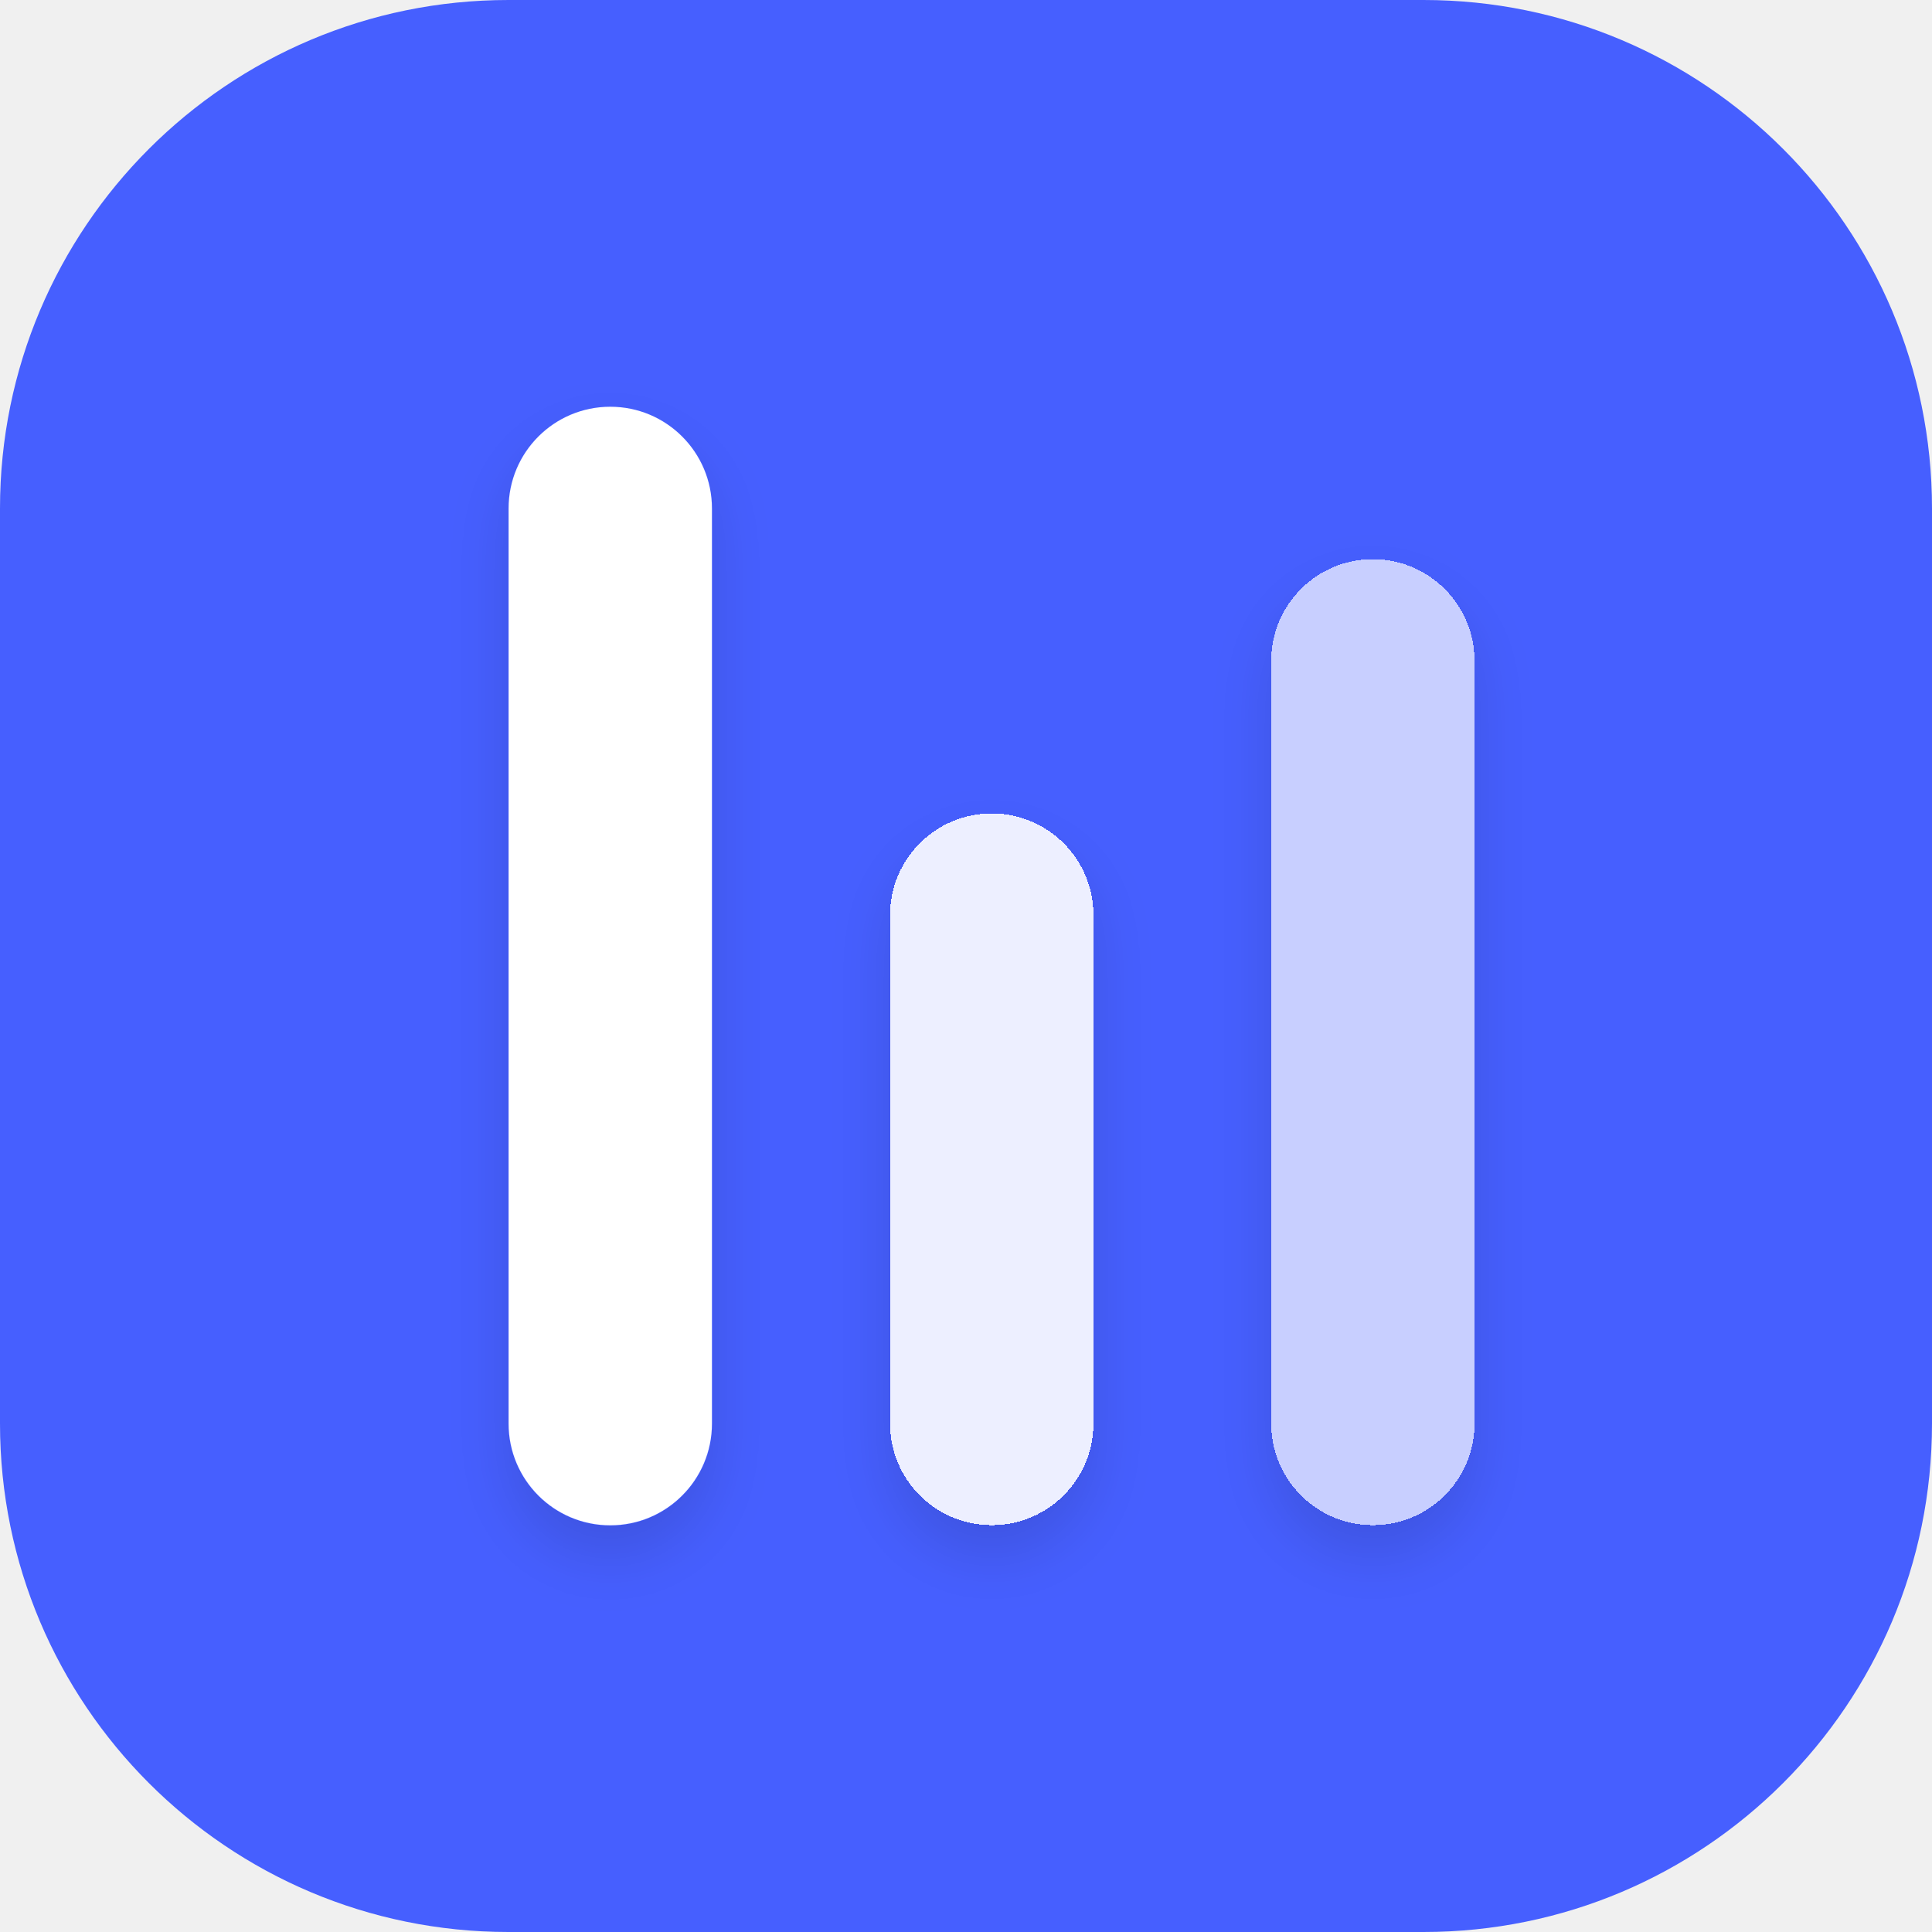
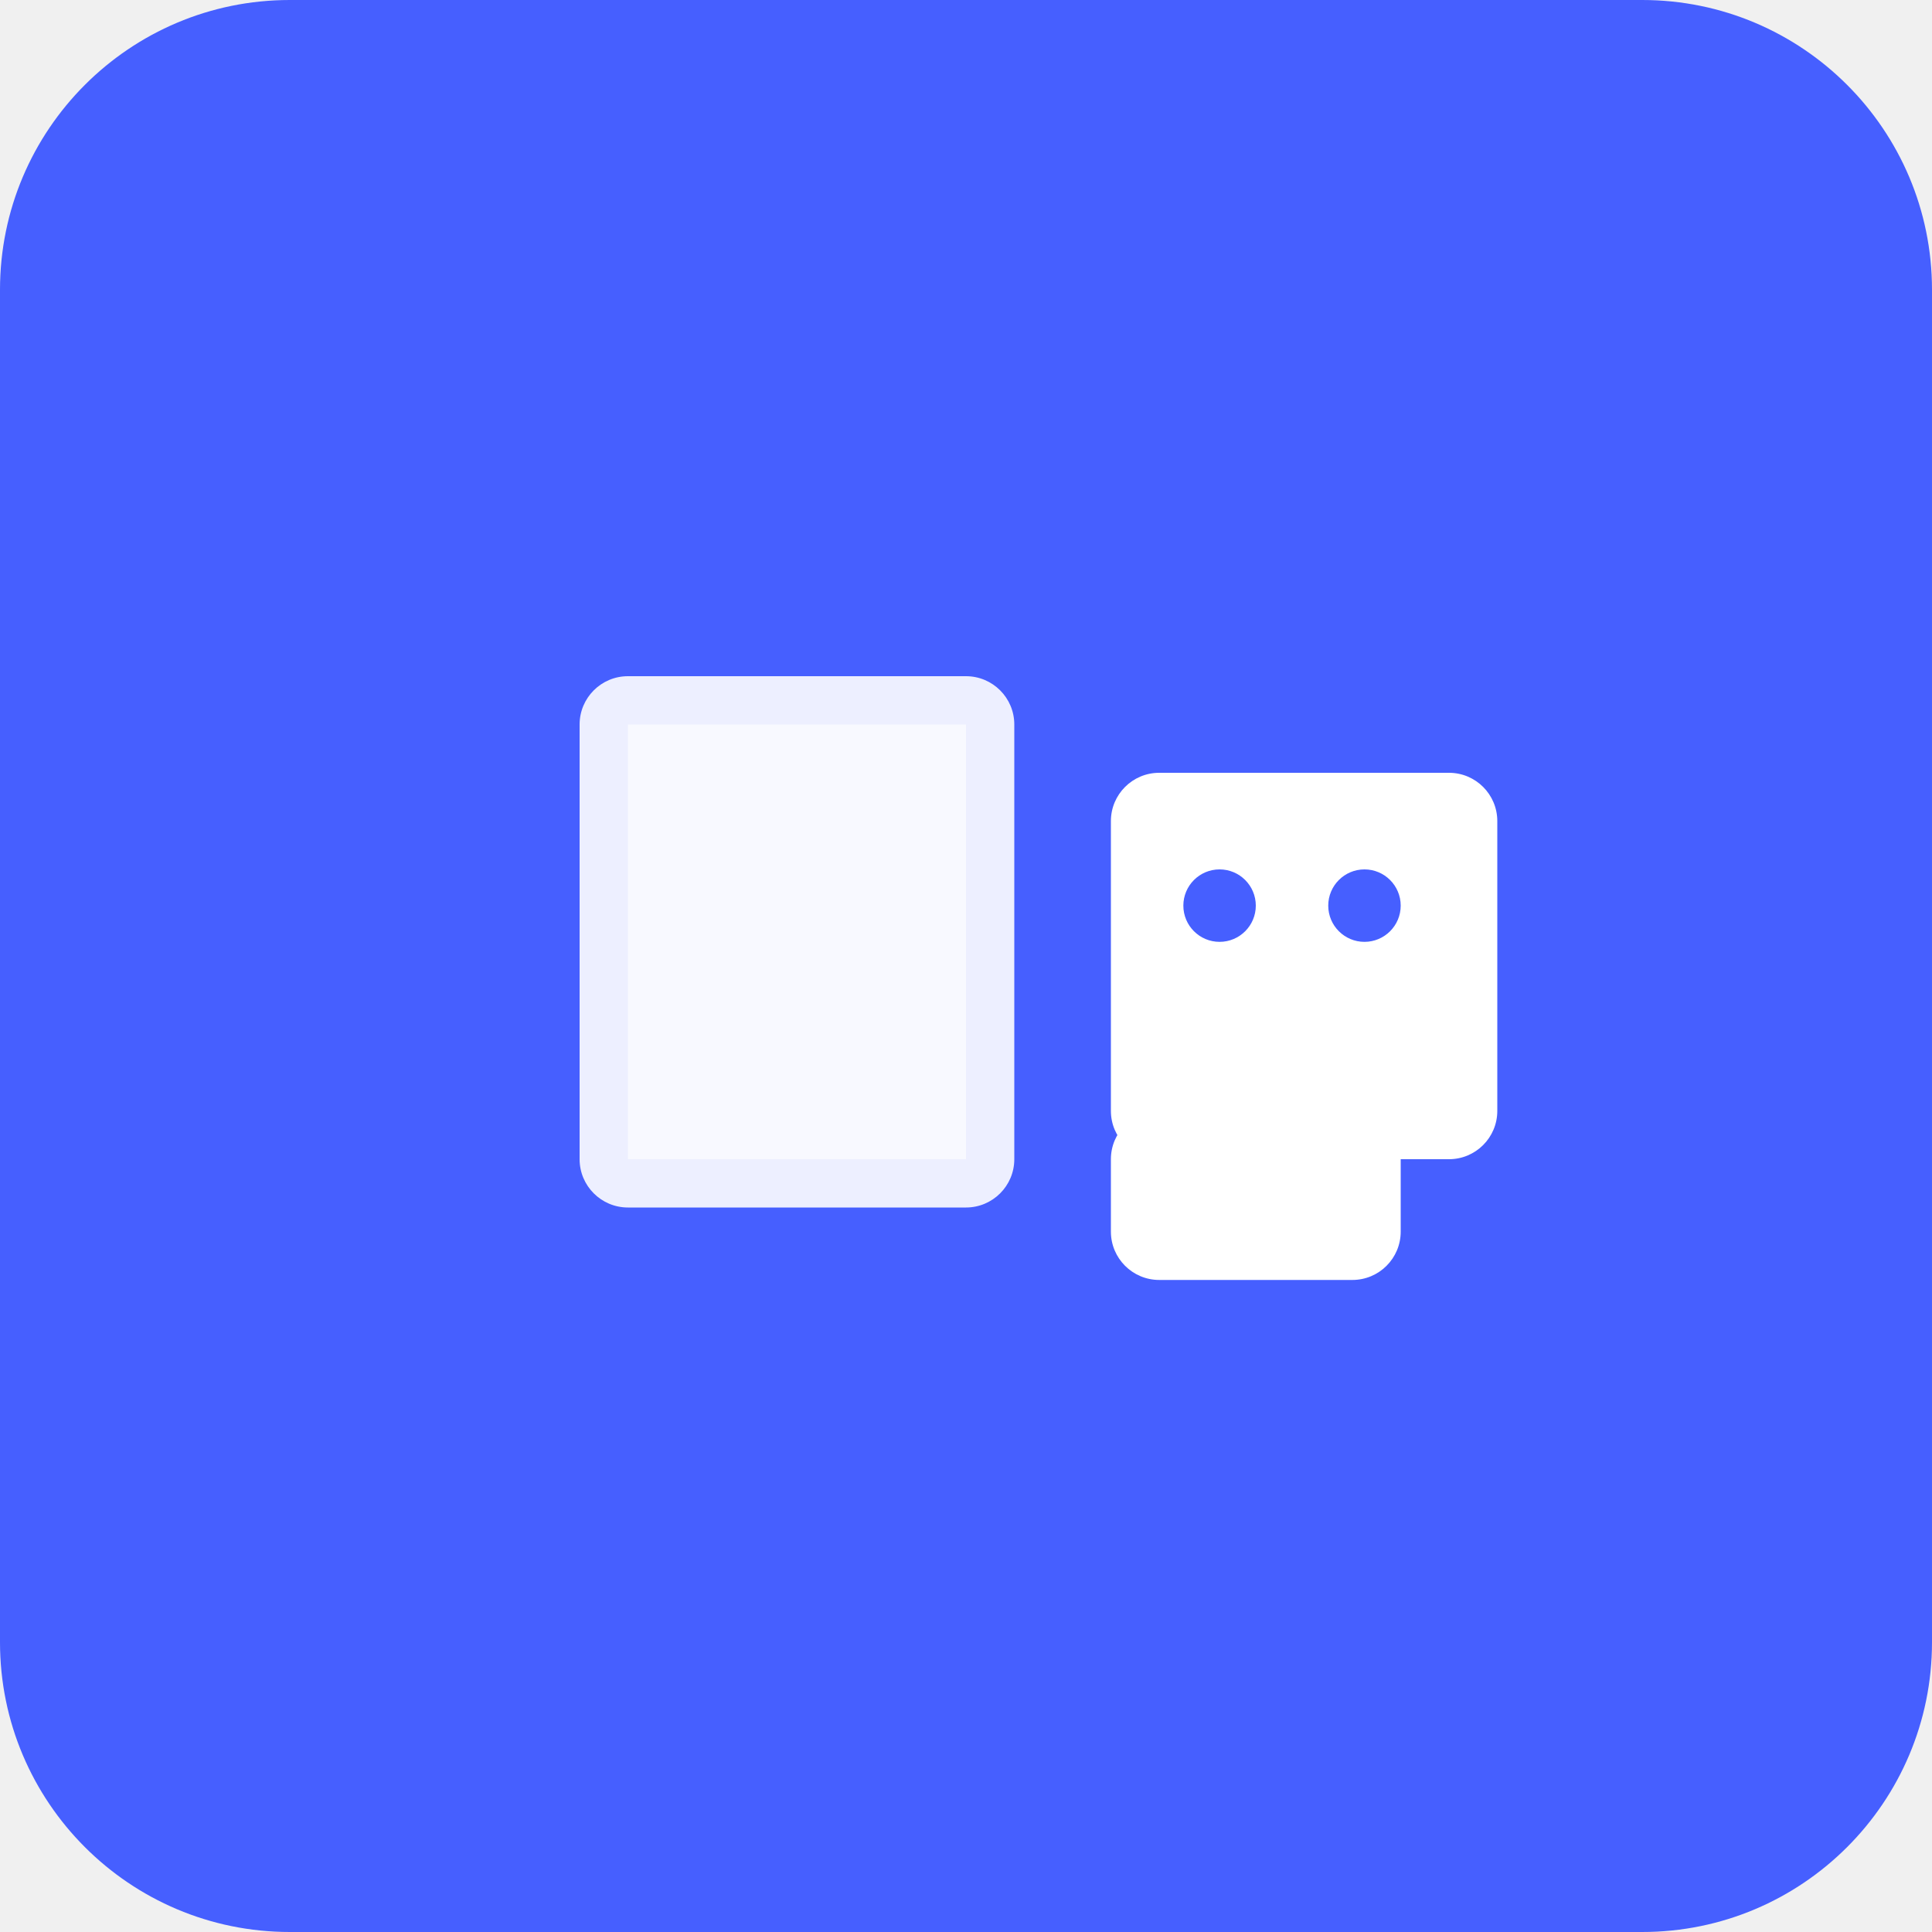
- <svg xmlns="http://www.w3.org/2000/svg" width="32" height="32" viewBox="0 0 32 32" fill="none">
-   <path d="M0 8.421C0 3.77 3.77 0 8.421 0H23.579C28.23 0 32 3.77 32 8.421V23.579C32 28.23 28.23 32 23.579 32H8.421C3.77 32 0 28.23 0 23.579V8.421Z" fill="#465FFF" />
-   <g filter="url(#filter0_d_1884_16361)">
-     <path d="M8.424 8.422C8.424 7.491 9.178 6.737 10.108 6.737C11.038 6.737 11.792 7.491 11.792 8.422V23.579C11.792 24.51 11.038 25.264 10.108 25.264C9.178 25.264 8.424 24.51 8.424 23.579V8.422Z" fill="white" />
-   </g>
-   <g filter="url(#filter1_d_1884_16361)">
-     <path d="M14.742 15.157C14.742 14.227 15.496 13.473 16.426 13.473C17.357 13.473 18.111 14.227 18.111 15.157V23.578C18.111 24.508 17.357 25.262 16.426 25.262C15.496 25.262 14.742 24.508 14.742 23.578V15.157Z" fill="white" fill-opacity="0.9" shape-rendering="crispEdges" />
-   </g>
-   <g filter="url(#filter2_d_1884_16361)">
-     <path d="M21.055 10.946C21.055 10.016 21.809 9.262 22.739 9.262C23.669 9.262 24.423 10.016 24.423 10.946V23.578C24.423 24.508 23.669 25.262 22.739 25.262C21.809 25.262 21.055 24.508 21.055 23.578V10.946Z" fill="white" fill-opacity="0.7" shape-rendering="crispEdges" />
-   </g>
-   <defs>
-     <filter id="filter0_d_1884_16361" x="7.424" y="6.237" width="5.368" height="20.526" filterUnits="userSpaceOnUse" color-interpolation-filters="sRGB">
-       <feFlood flood-opacity="0" result="BackgroundImageFix" />
-       <feColorMatrix in="SourceAlpha" type="matrix" values="0 0 0 0 0 0 0 0 0 0 0 0 0 0 0 0 0 0 127 0" result="hardAlpha" />
-       <feOffset dy="0.5" />
-       <feGaussianBlur stdDeviation="0.5" />
-       <feComposite in2="hardAlpha" operator="out" />
-       <feColorMatrix type="matrix" values="0 0 0 0 0 0 0 0 0 0 0 0 0 0 0 0 0 0 0.12 0" />
-       <feBlend mode="normal" in2="BackgroundImageFix" result="effect1_dropShadow_1884_16361" />
-       <feBlend mode="normal" in="SourceGraphic" in2="effect1_dropShadow_1884_16361" result="shape" />
-     </filter>
-     <filter id="filter1_d_1884_16361" x="13.742" y="12.973" width="5.368" height="13.789" filterUnits="userSpaceOnUse" color-interpolation-filters="sRGB">
-       <feFlood flood-opacity="0" result="BackgroundImageFix" />
-       <feColorMatrix in="SourceAlpha" type="matrix" values="0 0 0 0 0 0 0 0 0 0 0 0 0 0 0 0 0 0 127 0" result="hardAlpha" />
-       <feOffset dy="0.5" />
-       <feGaussianBlur stdDeviation="0.5" />
-       <feComposite in2="hardAlpha" operator="out" />
-       <feColorMatrix type="matrix" values="0 0 0 0 0 0 0 0 0 0 0 0 0 0 0 0 0 0 0.12 0" />
-       <feBlend mode="normal" in2="BackgroundImageFix" result="effect1_dropShadow_1884_16361" />
-       <feBlend mode="normal" in="SourceGraphic" in2="effect1_dropShadow_1884_16361" result="shape" />
-     </filter>
-     <filter id="filter2_d_1884_16361" x="20.055" y="8.762" width="5.368" height="18" filterUnits="userSpaceOnUse" color-interpolation-filters="sRGB">
-       <feFlood flood-opacity="0" result="BackgroundImageFix" />
-       <feColorMatrix in="SourceAlpha" type="matrix" values="0 0 0 0 0 0 0 0 0 0 0 0 0 0 0 0 0 0 127 0" result="hardAlpha" />
-       <feOffset dy="0.5" />
-       <feGaussianBlur stdDeviation="0.5" />
-       <feComposite in2="hardAlpha" operator="out" />
-       <feColorMatrix type="matrix" values="0 0 0 0 0 0 0 0 0 0 0 0 0 0 0 0 0 0 0.12 0" />
-       <feBlend mode="normal" in2="BackgroundImageFix" result="effect1_dropShadow_1884_16361" />
-       <feBlend mode="normal" in="SourceGraphic" in2="effect1_dropShadow_1884_16361" result="shape" />
-     </filter>
-   </defs>
+ <svg xmlns="http://www.w3.org/2000/svg" width="40" height="40" viewBox="0 0 40 40" fill="none">
+   <rect width="40" height="40" rx="6" fill="#465FFF" />
+   <path d="M12 15C12 14.448 12.448 14 13 14H20C20.552 14 21 14.448 21 15V24C21 24.552 20.552 25 20 25H13C12.448 25 12 24.552 12 24V15Z" fill="white" opacity="0.9" />
+   <path d="M13.5 16V16.5H14V16H13.5ZM13.5 17V17.5H14V17H13.5ZM13.5 18V18.5H14V18H13.5ZM13.5 19V19.5H14V19H13.5ZM13.5 20V20.5H14V20H13.5ZM15 16V16.5H15.5V16H15ZM15 17V17.5H15.5V17H15ZM15 18V18.5H15.5V18H15ZM15 19V19.5H15.5V19H15ZM15 20V20.5H15.5V20H15ZM16.5 16V16.5H17V16H16.5ZM16.5 17V17.5H17V17H16.5ZM16.5 18V18.5H17V18H16.5ZM16.5 19V19.5H17V19H16.5ZM16.5 20V20.5H17V20H16.5ZM18 16V16.5H18.5V16H18ZM18 17V17.5H18.5V17H18ZM18 18V18.5H18.5V18H18ZM18 19V19.5H18.5V19H18ZM18 20V20.5H18.5V20H18ZM13 15V24H20V15H13Z" fill="white" opacity="0.6" />
+   <rect x="23" y="16" width="8" height="8" rx="1" fill="white" />
+   <rect x="24.5" y="18" width="1.5" height="1.5" rx="0.75" fill="#465FFF" />
+   <rect x="27.5" y="18" width="1.5" height="1.5" rx="0.75" fill="#465FFF" />
+   <path d="M23 24C23 23.448 23.448 23 24 23H28C28.552 23 29 23.448 29 24V25.5C29 26.052 28.552 26.5 28 26.5H24C23.448 26.5 23 26.052 23 25.5V24Z" fill="white" />
</svg>
